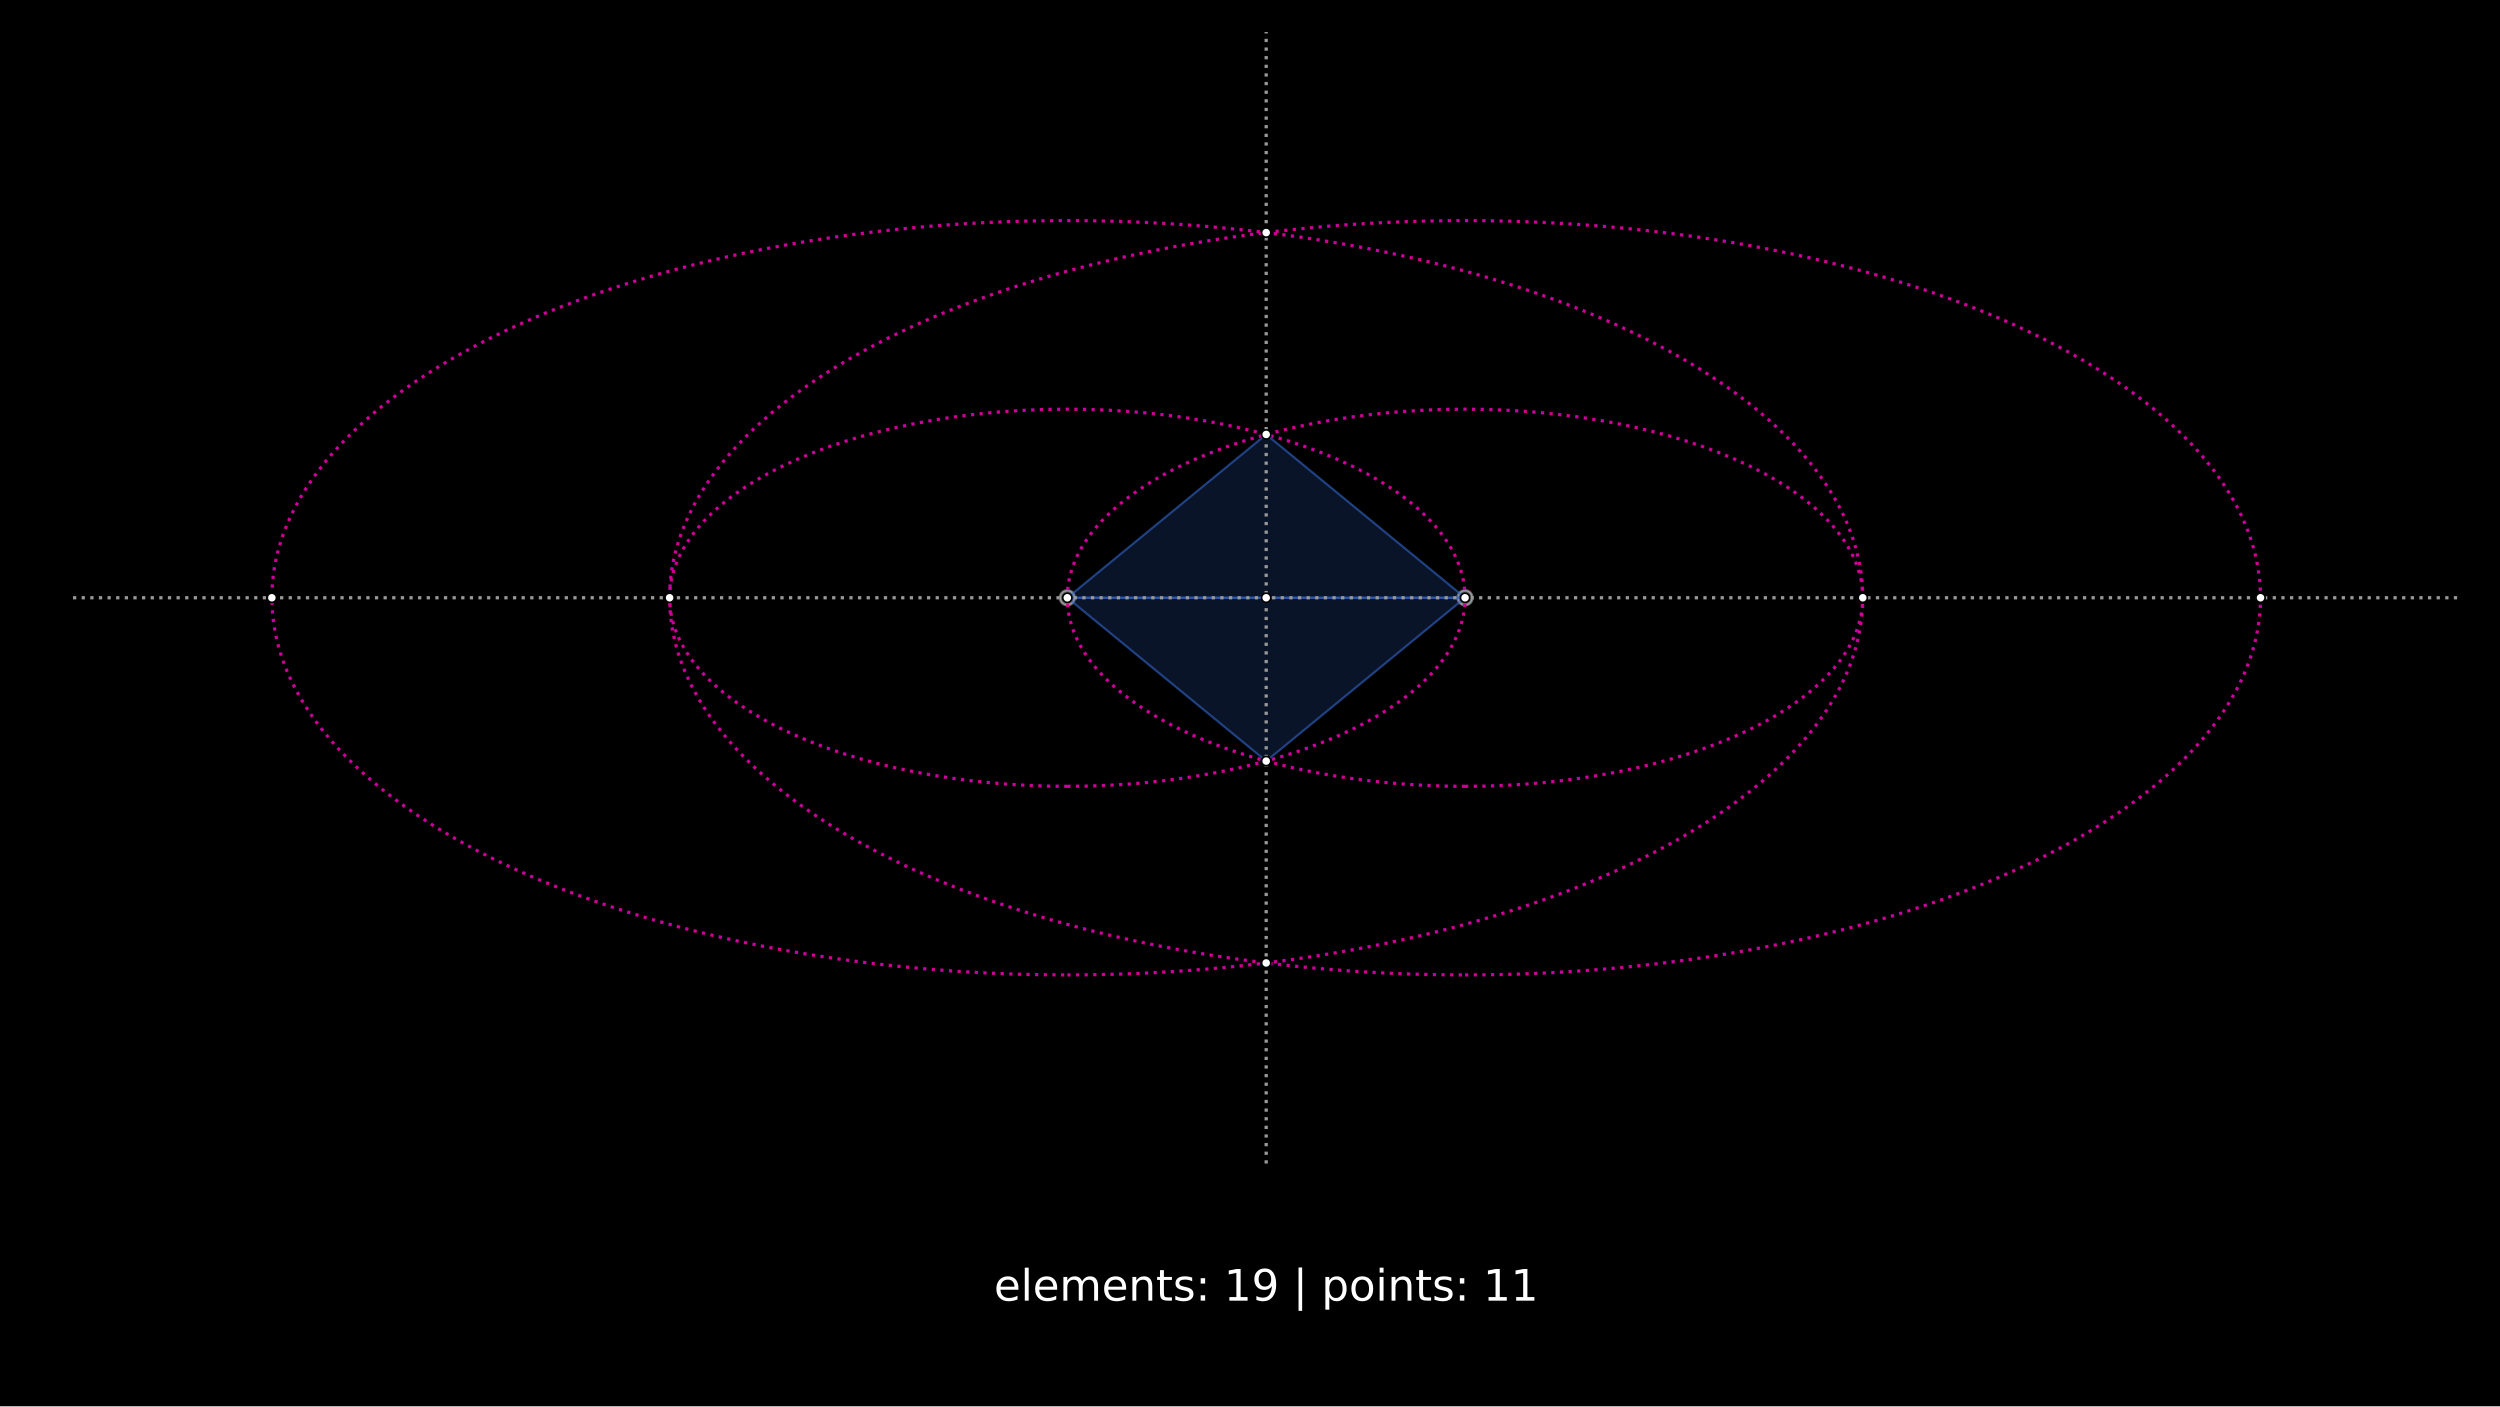
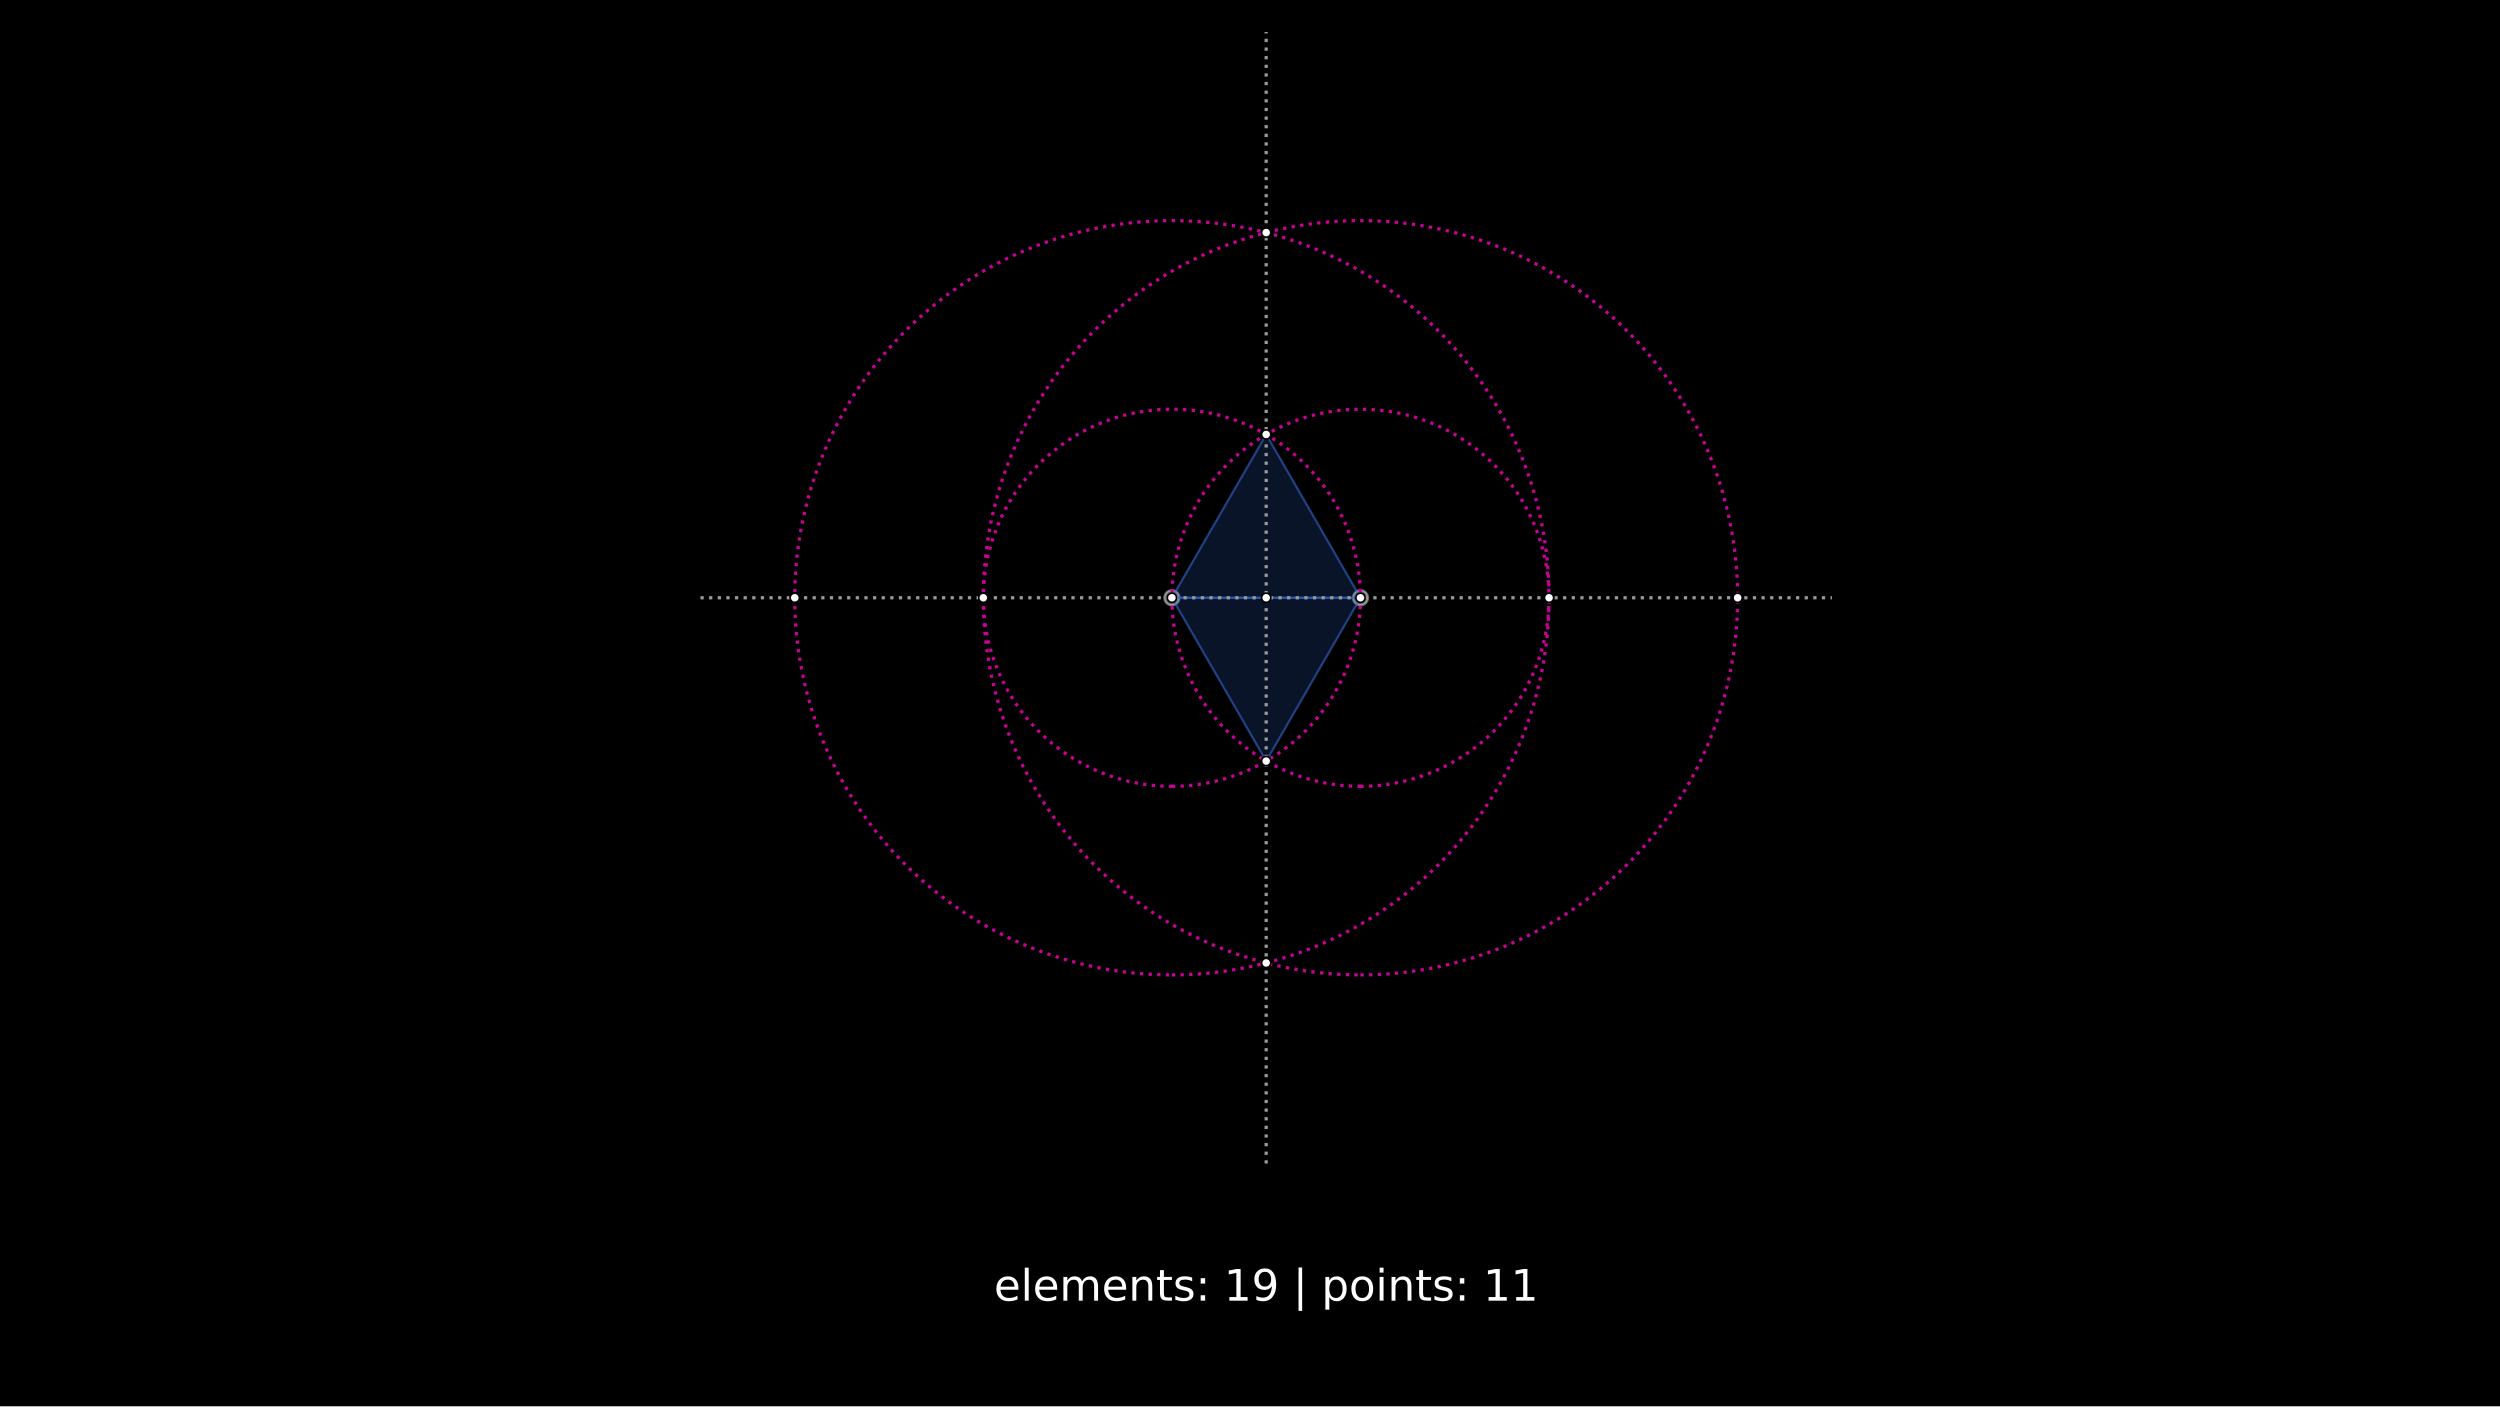
<svg xmlns="http://www.w3.org/2000/svg" xmlns:xlink="http://www.w3.org/1999/xlink" width="1152pt" height="648pt" viewBox="0 0 1152 648" version="1.1">
  <defs>
    <style type="text/css">*{stroke-linejoin: round; stroke-linecap: butt}</style>
  </defs>
  <g id="figure_1">
    <g id="patch_1">
      <path d="M 0 648  L 1152 648  L 1152 0  L 0 0  z " />
    </g>
    <g id="axes_1">
      <g id="line2d_1">
        <defs>
-           <path id="m3cb1badd56" d="M 0 3.5  C 0.928 3.5 1.819 3.131 2.475 2.475  C 3.131 1.819 3.5 0.928 3.5 0  C 3.5 -0.928 3.131 -1.819 2.475 -2.475  C 1.819 -3.131 0.928 -3.5 0 -3.5  C -0.928 -3.5 -1.819 -3.131 -2.475 -2.475  C -3.131 -1.819 -3.5 -0.928 -3.5 0  C -3.5 0.928 -3.131 1.819 -2.475 2.475  C -1.819 3.131 -0.928 3.5 0 3.5  z " style="stroke: #ffffff; stroke-opacity: 0.4" />
+           <path id="mc93a96db33" d="M 0 3.5  C 0.928 3.5 1.819 3.131 2.475 2.475  C 3.131 1.819 3.5 0.928 3.5 0  C 3.5 -0.928 3.131 -1.819 2.475 -2.475  C 1.819 -3.131 0.928 -3.5 0 -3.5  C -0.928 -3.5 -1.819 -3.131 -2.475 -2.475  C -3.131 -1.819 -3.5 -0.928 -3.5 0  C -3.5 0.928 -3.131 1.819 -2.475 2.475  C -1.819 3.131 -0.928 3.5 0 3.5  z " style="stroke: #ffffff; stroke-opacity: 0.4" />
        </defs>
-         <g clip-path="url(#p86ec29e6c7)">
-           <use xlink:href="#m3cb1badd56" x="491.823" y="275.451" style="fill: #ffffff; fill-opacity: 0.4; stroke: #ffffff; stroke-opacity: 0.4" />
+         <g clip-path="url(#p634d1206ac)">
+           <use xlink:href="#mc93a96db33" x="540.012" y="275.451" style="fill: #ffffff; fill-opacity: 0.4; stroke: #ffffff; stroke-opacity: 0.4" />
        </g>
      </g>
      <g id="line2d_2">
-         <g clip-path="url(#p86ec29e6c7)">
-           <use xlink:href="#m3cb1badd56" x="675.097" y="275.451" style="fill: #ffffff; fill-opacity: 0.4; stroke: #ffffff; stroke-opacity: 0.4" />
+         <g clip-path="url(#p634d1206ac)">
+           <use xlink:href="#mc93a96db33" x="626.908" y="275.451" style="fill: #ffffff; fill-opacity: 0.4; stroke: #ffffff; stroke-opacity: 0.4" />
        </g>
      </g>
      <g id="patch_2">
-         <path d="M 491.823 362.348  C 540.428 362.348 587.048 353.192 621.417 336.896  C 655.786 320.601 675.097 298.496 675.097 275.451  C 675.097 252.406 655.786 230.301 621.417 214.005  C 587.048 197.71 540.428 188.554 491.823 188.554  C 443.219 188.554 396.598 197.71 362.23 214.005  C 327.861 230.301 308.55 252.406 308.55 275.451  C 308.55 298.496 327.861 320.601 362.23 336.896  C 396.598 353.192 443.219 362.348 491.823 362.348  L 491.823 362.348  z " clip-path="url(#p86ec29e6c7)" style="fill: none; stroke-dasharray: 1.5,2.475; stroke-dashoffset: 0; stroke: #cc0099; stroke-width: 1.5; stroke-linejoin: miter" />
+         <path d="M 540.012 362.348  C 563.057 362.348 585.161 353.192 601.457 336.896  C 617.752 320.601 626.908 298.496 626.908 275.451  C 626.908 252.406 617.752 230.301 601.457 214.005  C 585.161 197.71 563.057 188.554 540.012 188.554  C 516.966 188.554 494.862 197.71 478.566 214.005  C 462.271 230.301 453.115 252.406 453.115 275.451  C 453.115 298.496 462.271 320.601 478.566 336.896  C 494.862 353.192 516.966 362.348 540.012 362.348  L 540.012 362.348  z " clip-path="url(#p634d1206ac)" style="fill: none; stroke-dasharray: 1.5,2.475; stroke-dashoffset: 0; stroke: #cc0099; stroke-width: 1.5; stroke-linejoin: miter" />
      </g>
      <g id="patch_3">
-         <path d="M 675.097 362.348  C 723.701 362.348 770.322 353.192 804.69 336.896  C 839.059 320.601 858.37 298.496 858.37 275.451  C 858.37 252.406 839.059 230.301 804.69 214.005  C 770.322 197.71 723.701 188.554 675.097 188.554  C 626.492 188.554 579.872 197.71 545.503 214.005  C 511.134 230.301 491.823 252.406 491.823 275.451  C 491.823 298.496 511.134 320.601 545.503 336.896  C 579.872 353.192 626.492 362.348 675.097 362.348  L 675.097 362.348  z " clip-path="url(#p86ec29e6c7)" style="fill: none; stroke-dasharray: 1.5,2.475; stroke-dashoffset: 0; stroke: #cc0099; stroke-width: 1.5; stroke-linejoin: miter" />
+         <path d="M 626.908 362.348  C 649.954 362.348 672.058 353.192 688.354 336.896  C 704.649 320.601 713.805 298.496 713.805 275.451  C 713.805 252.406 704.649 230.301 688.354 214.005  C 672.058 197.71 649.954 188.554 626.908 188.554  C 603.863 188.554 581.759 197.71 565.463 214.005  C 549.168 230.301 540.012 252.406 540.012 275.451  C 540.012 298.496 549.168 320.601 565.463 336.896  C 581.759 353.192 603.863 362.348 626.908 362.348  L 626.908 362.348  z " clip-path="url(#p634d1206ac)" style="fill: none; stroke-dasharray: 1.5,2.475; stroke-dashoffset: 0; stroke: #cc0099; stroke-width: 1.5; stroke-linejoin: miter" />
      </g>
      <g id="patch_4">
-         <path d="M 491.823 275.451  L 675.097 275.451  L 583.46 350.706  z " clip-path="url(#p86ec29e6c7)" style="fill: #3366cc; fill-opacity: 0.2; stroke: #3366cc; stroke-opacity: 0.6; stroke-linejoin: miter" />
+         <path d="M 540.012 275.451  L 626.908 275.451  L 583.46 350.706  z " clip-path="url(#p634d1206ac)" style="fill: #3366cc; fill-opacity: 0.2; stroke: #3366cc; stroke-opacity: 0.6; stroke-linejoin: miter" />
      </g>
      <g id="patch_5">
-         <path d="M 491.823 275.451  L 675.097 275.451  L 583.46 200.196  z " clip-path="url(#p86ec29e6c7)" style="fill: #3366cc; fill-opacity: 0.2; stroke: #3366cc; stroke-opacity: 0.6; stroke-linejoin: miter" />
+         <path d="M 540.012 275.451  L 626.908 275.451  L 583.46 200.196  z " clip-path="url(#p634d1206ac)" style="fill: #3366cc; fill-opacity: 0.2; stroke: #3366cc; stroke-opacity: 0.6; stroke-linejoin: miter" />
      </g>
      <g id="patch_6">
-         <path d="M 491.823 449.245  C 589.033 449.245 682.274 430.933 751.011 398.342  C 819.748 365.751 858.37 321.542 858.37 275.451  C 858.37 229.36 819.748 185.151 751.011 152.56  C 682.274 119.969 589.033 101.657 491.823 101.657  C 394.614 101.657 301.373 119.969 232.636 152.56  C 163.898 185.151 125.277 229.36 125.277 275.451  C 125.277 321.542 163.898 365.751 232.636 398.342  C 301.373 430.933 394.614 449.245 491.823 449.245  L 491.823 449.245  z " clip-path="url(#p86ec29e6c7)" style="fill: none; stroke-dasharray: 1.5,2.475; stroke-dashoffset: 0; stroke: #cc0099; stroke-width: 1.5; stroke-linejoin: miter" />
+         <path d="M 540.012 449.245  C 586.102 449.245 630.311 430.933 662.902 398.342  C 695.493 365.751 713.805 321.542 713.805 275.451  C 713.805 229.36 695.493 185.151 662.902 152.56  C 630.311 119.969 586.102 101.657 540.012 101.657  C 493.921 101.657 449.712 119.969 417.121 152.56  C 384.53 185.151 366.218 229.36 366.218 275.451  C 366.218 321.542 384.53 365.751 417.121 398.342  C 449.712 430.933 493.921 449.245 540.012 449.245  L 540.012 449.245  z " clip-path="url(#p634d1206ac)" style="fill: none; stroke-dasharray: 1.5,2.475; stroke-dashoffset: 0; stroke: #cc0099; stroke-width: 1.5; stroke-linejoin: miter" />
      </g>
      <g id="patch_7">
-         <path d="M 675.097 449.245  C 772.306 449.245 865.547 430.933 934.284 398.342  C 1003.022 365.751 1041.643 321.542 1041.643 275.451  C 1041.643 229.36 1003.022 185.151 934.284 152.56  C 865.547 119.969 772.306 101.657 675.097 101.657  C 577.887 101.657 484.646 119.969 415.909 152.56  C 347.172 185.151 308.55 229.36 308.55 275.451  C 308.55 321.542 347.172 365.751 415.909 398.342  C 484.646 430.933 577.887 449.245 675.097 449.245  L 675.097 449.245  z " clip-path="url(#p86ec29e6c7)" style="fill: none; stroke-dasharray: 1.5,2.475; stroke-dashoffset: 0; stroke: #cc0099; stroke-width: 1.5; stroke-linejoin: miter" />
+         <path d="M 626.908 449.245  C 672.999 449.245 717.208 430.933 749.799 398.342  C 782.39 365.751 800.702 321.542 800.702 275.451  C 800.702 229.36 782.39 185.151 749.799 152.56  C 717.208 119.969 672.999 101.657 626.908 101.657  C 580.818 101.657 536.609 119.969 504.018 152.56  C 471.427 185.151 453.115 229.36 453.115 275.451  C 453.115 321.542 471.427 365.751 504.018 398.342  C 536.609 430.933 580.818 449.245 626.908 449.245  L 626.908 449.245  z " clip-path="url(#p634d1206ac)" style="fill: none; stroke-dasharray: 1.5,2.475; stroke-dashoffset: 0; stroke: #cc0099; stroke-width: 1.5; stroke-linejoin: miter" />
      </g>
      <g id="line2d_3">
-         <path d="M 33.64 275.451  L 1133.28 275.451  " clip-path="url(#p86ec29e6c7)" style="fill: none; stroke-dasharray: 1.5,2.475; stroke-dashoffset: 0; stroke: #999999; stroke-width: 1.5" />
+         <path d="M 322.769 275.451  L 844.151 275.451  " clip-path="url(#p634d1206ac)" style="fill: none; stroke-dasharray: 1.5,2.475; stroke-dashoffset: 0; stroke: #999999; stroke-width: 1.5" />
      </g>
      <g id="line2d_4">
-         <path d="M 583.46 536.142  L 583.46 14.76  " clip-path="url(#p86ec29e6c7)" style="fill: none; stroke-dasharray: 1.5,2.475; stroke-dashoffset: 0; stroke: #999999; stroke-width: 1.5" />
+         <path d="M 583.46 536.142  L 583.46 14.76  " clip-path="url(#p634d1206ac)" style="fill: none; stroke-dasharray: 1.5,2.475; stroke-dashoffset: 0; stroke: #999999; stroke-width: 1.5" />
      </g>
      <g id="line2d_5">
        <defs>
-           <path id="m4049f7c4d6" d="M 0 2  C 0.53 2 1.039 1.789 1.414 1.414  C 1.789 1.039 2 0.53 2 0  C 2 -0.53 1.789 -1.039 1.414 -1.414  C 1.039 -1.789 0.53 -2 0 -2  C -0.53 -2 -1.039 -1.789 -1.414 -1.414  C -1.789 -1.039 -2 -0.53 -2 0  C -2 0.53 -1.789 1.039 -1.414 1.414  C -1.039 1.789 -0.53 2 0 2  z " style="stroke: #000000" />
+           <path id="m4b77a209c1" d="M 0 2  C 0.53 2 1.039 1.789 1.414 1.414  C 1.789 1.039 2 0.53 2 0  C 2 -0.53 1.789 -1.039 1.414 -1.414  C 1.039 -1.789 0.53 -2 0 -2  C -0.53 -2 -1.039 -1.789 -1.414 -1.414  C -1.789 -1.039 -2 -0.53 -2 0  C -2 0.53 -1.789 1.039 -1.414 1.414  C -1.039 1.789 -0.53 2 0 2  z " style="stroke: #000000" />
        </defs>
-         <g clip-path="url(#p86ec29e6c7)">
-           <use xlink:href="#m4049f7c4d6" x="491.823" y="275.451" style="stroke: #000000" />
+         <g clip-path="url(#p634d1206ac)">
+           <use xlink:href="#m4b77a209c1" x="540.012" y="275.451" style="stroke: #000000" />
        </g>
      </g>
      <g id="line2d_6">
-         <g clip-path="url(#p86ec29e6c7)">
-           <use xlink:href="#m4049f7c4d6" x="675.097" y="275.451" style="stroke: #000000" />
+         <g clip-path="url(#p634d1206ac)">
+           <use xlink:href="#m4b77a209c1" x="626.908" y="275.451" style="stroke: #000000" />
        </g>
      </g>
      <g id="line2d_7">
-         <g clip-path="url(#p86ec29e6c7)">
-           <use xlink:href="#m4049f7c4d6" x="308.55" y="275.451" style="stroke: #000000" />
+         <g clip-path="url(#p634d1206ac)">
+           <use xlink:href="#m4b77a209c1" x="453.115" y="275.451" style="stroke: #000000" />
        </g>
      </g>
      <g id="line2d_8">
-         <g clip-path="url(#p86ec29e6c7)">
-           <use xlink:href="#m4049f7c4d6" x="858.37" y="275.451" style="stroke: #000000" />
+         <g clip-path="url(#p634d1206ac)">
+           <use xlink:href="#m4b77a209c1" x="713.805" y="275.451" style="stroke: #000000" />
        </g>
      </g>
      <g id="line2d_9">
-         <g clip-path="url(#p86ec29e6c7)">
-           <use xlink:href="#m4049f7c4d6" x="583.46" y="350.706" style="stroke: #000000" />
+         <g clip-path="url(#p634d1206ac)">
+           <use xlink:href="#m4b77a209c1" x="583.46" y="350.706" style="stroke: #000000" />
        </g>
      </g>
      <g id="line2d_10">
-         <g clip-path="url(#p86ec29e6c7)">
-           <use xlink:href="#m4049f7c4d6" x="583.46" y="200.196" style="stroke: #000000" />
+         <g clip-path="url(#p634d1206ac)">
+           <use xlink:href="#m4b77a209c1" x="583.46" y="200.196" style="stroke: #000000" />
        </g>
      </g>
      <g id="line2d_11">
-         <g clip-path="url(#p86ec29e6c7)">
-           <use xlink:href="#m4049f7c4d6" x="583.46" y="275.451" style="stroke: #000000" />
+         <g clip-path="url(#p634d1206ac)">
+           <use xlink:href="#m4b77a209c1" x="583.46" y="275.451" style="stroke: #000000" />
        </g>
      </g>
      <g id="line2d_12">
-         <g clip-path="url(#p86ec29e6c7)">
-           <use xlink:href="#m4049f7c4d6" x="125.277" y="275.451" style="stroke: #000000" />
+         <g clip-path="url(#p634d1206ac)">
+           <use xlink:href="#m4b77a209c1" x="366.218" y="275.451" style="stroke: #000000" />
        </g>
      </g>
      <g id="line2d_13">
-         <g clip-path="url(#p86ec29e6c7)">
-           <use xlink:href="#m4049f7c4d6" x="583.46" y="443.726" style="stroke: #000000" />
+         <g clip-path="url(#p634d1206ac)">
+           <use xlink:href="#m4b77a209c1" x="583.46" y="443.726" style="stroke: #000000" />
        </g>
      </g>
      <g id="line2d_14">
-         <g clip-path="url(#p86ec29e6c7)">
-           <use xlink:href="#m4049f7c4d6" x="583.46" y="107.176" style="stroke: #000000" />
+         <g clip-path="url(#p634d1206ac)">
+           <use xlink:href="#m4b77a209c1" x="583.46" y="107.176" style="stroke: #000000" />
        </g>
      </g>
      <g id="line2d_15">
-         <g clip-path="url(#p86ec29e6c7)">
-           <use xlink:href="#m4049f7c4d6" x="1041.643" y="275.451" style="stroke: #000000" />
+         <g clip-path="url(#p634d1206ac)">
+           <use xlink:href="#m4b77a209c1" x="800.702" y="275.451" style="stroke: #000000" />
        </g>
      </g>
      <g id="line2d_16">
        <defs>
-           <path id="m0e91d87843" d="M 0 1.25  C 0.332 1.25 0.649 1.118 0.884 0.884  C 1.118 0.649 1.25 0.332 1.25 0  C 1.25 -0.332 1.118 -0.649 0.884 -0.884  C 0.649 -1.118 0.332 -1.25 0 -1.25  C -0.332 -1.25 -0.649 -1.118 -0.884 -0.884  C -1.118 -0.649 -1.25 -0.332 -1.25 0  C -1.25 0.332 -1.118 0.649 -0.884 0.884  C -0.649 1.118 -0.332 1.25 0 1.25  z " style="stroke: #ffffff" />
+           <path id="m673c89ed48" d="M 0 1.25  C 0.332 1.25 0.649 1.118 0.884 0.884  C 1.118 0.649 1.25 0.332 1.25 0  C 1.25 -0.332 1.118 -0.649 0.884 -0.884  C 0.649 -1.118 0.332 -1.25 0 -1.25  C -0.332 -1.25 -0.649 -1.118 -0.884 -0.884  C -1.118 -0.649 -1.25 -0.332 -1.25 0  C -1.25 0.332 -1.118 0.649 -0.884 0.884  C -0.649 1.118 -0.332 1.25 0 1.25  z " style="stroke: #ffffff" />
        </defs>
-         <g clip-path="url(#p86ec29e6c7)">
-           <use xlink:href="#m0e91d87843" x="491.823" y="275.451" style="fill: #ffffff; stroke: #ffffff" />
+         <g clip-path="url(#p634d1206ac)">
+           <use xlink:href="#m673c89ed48" x="540.012" y="275.451" style="fill: #ffffff; stroke: #ffffff" />
        </g>
      </g>
      <g id="line2d_17">
-         <g clip-path="url(#p86ec29e6c7)">
-           <use xlink:href="#m0e91d87843" x="675.097" y="275.451" style="fill: #ffffff; stroke: #ffffff" />
+         <g clip-path="url(#p634d1206ac)">
+           <use xlink:href="#m673c89ed48" x="626.908" y="275.451" style="fill: #ffffff; stroke: #ffffff" />
        </g>
      </g>
      <g id="line2d_18">
-         <g clip-path="url(#p86ec29e6c7)">
-           <use xlink:href="#m0e91d87843" x="308.55" y="275.451" style="fill: #ffffff; stroke: #ffffff" />
+         <g clip-path="url(#p634d1206ac)">
+           <use xlink:href="#m673c89ed48" x="453.115" y="275.451" style="fill: #ffffff; stroke: #ffffff" />
        </g>
      </g>
      <g id="line2d_19">
-         <g clip-path="url(#p86ec29e6c7)">
-           <use xlink:href="#m0e91d87843" x="858.37" y="275.451" style="fill: #ffffff; stroke: #ffffff" />
+         <g clip-path="url(#p634d1206ac)">
+           <use xlink:href="#m673c89ed48" x="713.805" y="275.451" style="fill: #ffffff; stroke: #ffffff" />
        </g>
      </g>
      <g id="line2d_20">
-         <g clip-path="url(#p86ec29e6c7)">
-           <use xlink:href="#m0e91d87843" x="583.46" y="350.706" style="fill: #ffffff; stroke: #ffffff" />
+         <g clip-path="url(#p634d1206ac)">
+           <use xlink:href="#m673c89ed48" x="583.46" y="350.706" style="fill: #ffffff; stroke: #ffffff" />
        </g>
      </g>
      <g id="line2d_21">
-         <g clip-path="url(#p86ec29e6c7)">
-           <use xlink:href="#m0e91d87843" x="583.46" y="200.196" style="fill: #ffffff; stroke: #ffffff" />
+         <g clip-path="url(#p634d1206ac)">
+           <use xlink:href="#m673c89ed48" x="583.46" y="200.196" style="fill: #ffffff; stroke: #ffffff" />
        </g>
      </g>
      <g id="line2d_22">
-         <g clip-path="url(#p86ec29e6c7)">
-           <use xlink:href="#m0e91d87843" x="583.46" y="275.451" style="fill: #ffffff; stroke: #ffffff" />
+         <g clip-path="url(#p634d1206ac)">
+           <use xlink:href="#m673c89ed48" x="583.46" y="275.451" style="fill: #ffffff; stroke: #ffffff" />
        </g>
      </g>
      <g id="line2d_23">
-         <g clip-path="url(#p86ec29e6c7)">
-           <use xlink:href="#m0e91d87843" x="125.277" y="275.451" style="fill: #ffffff; stroke: #ffffff" />
+         <g clip-path="url(#p634d1206ac)">
+           <use xlink:href="#m673c89ed48" x="366.218" y="275.451" style="fill: #ffffff; stroke: #ffffff" />
        </g>
      </g>
      <g id="line2d_24">
-         <g clip-path="url(#p86ec29e6c7)">
-           <use xlink:href="#m0e91d87843" x="583.46" y="443.726" style="fill: #ffffff; stroke: #ffffff" />
+         <g clip-path="url(#p634d1206ac)">
+           <use xlink:href="#m673c89ed48" x="583.46" y="443.726" style="fill: #ffffff; stroke: #ffffff" />
        </g>
      </g>
      <g id="line2d_25">
-         <g clip-path="url(#p86ec29e6c7)">
-           <use xlink:href="#m0e91d87843" x="583.46" y="107.176" style="fill: #ffffff; stroke: #ffffff" />
+         <g clip-path="url(#p634d1206ac)">
+           <use xlink:href="#m673c89ed48" x="583.46" y="107.176" style="fill: #ffffff; stroke: #ffffff" />
        </g>
      </g>
      <g id="line2d_26">
-         <g clip-path="url(#p86ec29e6c7)">
-           <use xlink:href="#m0e91d87843" x="1041.643" y="275.451" style="fill: #ffffff; stroke: #ffffff" />
+         <g clip-path="url(#p634d1206ac)">
+           <use xlink:href="#m673c89ed48" x="800.702" y="275.451" style="fill: #ffffff; stroke: #ffffff" />
        </g>
      </g>
    </g>
    <g id="axes_2">
      <g id="text_1">
        <g style="fill: #ffffff" transform="translate(458.0334 599.3353) scale(0.2 -0.2)">
          <defs>
            <path id="DejaVuSans-65" d="M 3597 1894  L 3597 1613  L 953 1613  Q 991 1019 1311 708  Q 1631 397 2203 397  Q 2534 397 2845 478  Q 3156 559 3463 722  L 3463 178  Q 3153 47 2828 -22  Q 2503 -91 2169 -91  Q 1331 -91 842 396  Q 353 884 353 1716  Q 353 2575 817 3079  Q 1281 3584 2069 3584  Q 2775 3584 3186 3129  Q 3597 2675 3597 1894  z M 3022 2063  Q 3016 2534 2758 2815  Q 2500 3097 2075 3097  Q 1594 3097 1305 2825  Q 1016 2553 972 2059  L 3022 2063  z " transform="scale(0.015625)" />
            <path id="DejaVuSans-6c" d="M 603 4863  L 1178 4863  L 1178 0  L 603 0  L 603 4863  z " transform="scale(0.015625)" />
            <path id="DejaVuSans-6d" d="M 3328 2828  Q 3544 3216 3844 3400  Q 4144 3584 4550 3584  Q 5097 3584 5394 3201  Q 5691 2819 5691 2113  L 5691 0  L 5113 0  L 5113 2094  Q 5113 2597 4934 2840  Q 4756 3084 4391 3084  Q 3944 3084 3684 2787  Q 3425 2491 3425 1978  L 3425 0  L 2847 0  L 2847 2094  Q 2847 2600 2669 2842  Q 2491 3084 2119 3084  Q 1678 3084 1418 2786  Q 1159 2488 1159 1978  L 1159 0  L 581 0  L 581 3500  L 1159 3500  L 1159 2956  Q 1356 3278 1631 3431  Q 1906 3584 2284 3584  Q 2666 3584 2933 3390  Q 3200 3197 3328 2828  z " transform="scale(0.015625)" />
            <path id="DejaVuSans-6e" d="M 3513 2113  L 3513 0  L 2938 0  L 2938 2094  Q 2938 2591 2744 2837  Q 2550 3084 2163 3084  Q 1697 3084 1428 2787  Q 1159 2491 1159 1978  L 1159 0  L 581 0  L 581 3500  L 1159 3500  L 1159 2956  Q 1366 3272 1645 3428  Q 1925 3584 2291 3584  Q 2894 3584 3203 3211  Q 3513 2838 3513 2113  z " transform="scale(0.015625)" />
            <path id="DejaVuSans-74" d="M 1172 4494  L 1172 3500  L 2356 3500  L 2356 3053  L 1172 3053  L 1172 1153  Q 1172 725 1289 603  Q 1406 481 1766 481  L 2356 481  L 2356 0  L 1766 0  Q 1100 0 847 248  Q 594 497 594 1153  L 594 3053  L 172 3053  L 172 3500  L 594 3500  L 594 4494  L 1172 4494  z " transform="scale(0.015625)" />
            <path id="DejaVuSans-73" d="M 2834 3397  L 2834 2853  Q 2591 2978 2328 3040  Q 2066 3103 1784 3103  Q 1356 3103 1142 2972  Q 928 2841 928 2578  Q 928 2378 1081 2264  Q 1234 2150 1697 2047  L 1894 2003  Q 2506 1872 2764 1633  Q 3022 1394 3022 966  Q 3022 478 2636 193  Q 2250 -91 1575 -91  Q 1294 -91 989 -36  Q 684 19 347 128  L 347 722  Q 666 556 975 473  Q 1284 391 1588 391  Q 1994 391 2212 530  Q 2431 669 2431 922  Q 2431 1156 2273 1281  Q 2116 1406 1581 1522  L 1381 1569  Q 847 1681 609 1914  Q 372 2147 372 2553  Q 372 3047 722 3315  Q 1072 3584 1716 3584  Q 2034 3584 2315 3537  Q 2597 3491 2834 3397  z " transform="scale(0.015625)" />
            <path id="DejaVuSans-3a" d="M 750 794  L 1409 794  L 1409 0  L 750 0  L 750 794  z M 750 3309  L 1409 3309  L 1409 2516  L 750 2516  L 750 3309  z " transform="scale(0.015625)" />
            <path id="DejaVuSans-20" transform="scale(0.015625)" />
            <path id="DejaVuSans-31" d="M 794 531  L 1825 531  L 1825 4091  L 703 3866  L 703 4441  L 1819 4666  L 2450 4666  L 2450 531  L 3481 531  L 3481 0  L 794 0  L 794 531  z " transform="scale(0.015625)" />
            <path id="DejaVuSans-39" d="M 703 97  L 703 672  Q 941 559 1184 500  Q 1428 441 1663 441  Q 2288 441 2617 861  Q 2947 1281 2994 2138  Q 2813 1869 2534 1725  Q 2256 1581 1919 1581  Q 1219 1581 811 2004  Q 403 2428 403 3163  Q 403 3881 828 4315  Q 1253 4750 1959 4750  Q 2769 4750 3195 4129  Q 3622 3509 3622 2328  Q 3622 1225 3098 567  Q 2575 -91 1691 -91  Q 1453 -91 1209 -44  Q 966 3 703 97  z M 1959 2075  Q 2384 2075 2632 2365  Q 2881 2656 2881 3163  Q 2881 3666 2632 3958  Q 2384 4250 1959 4250  Q 1534 4250 1286 3958  Q 1038 3666 1038 3163  Q 1038 2656 1286 2365  Q 1534 2075 1959 2075  z " transform="scale(0.015625)" />
            <path id="DejaVuSans-7c" d="M 1344 4891  L 1344 -1509  L 813 -1509  L 813 4891  L 1344 4891  z " transform="scale(0.015625)" />
            <path id="DejaVuSans-70" d="M 1159 525  L 1159 -1331  L 581 -1331  L 581 3500  L 1159 3500  L 1159 2969  Q 1341 3281 1617 3432  Q 1894 3584 2278 3584  Q 2916 3584 3314 3078  Q 3713 2572 3713 1747  Q 3713 922 3314 415  Q 2916 -91 2278 -91  Q 1894 -91 1617 61  Q 1341 213 1159 525  z M 3116 1747  Q 3116 2381 2855 2742  Q 2594 3103 2138 3103  Q 1681 3103 1420 2742  Q 1159 2381 1159 1747  Q 1159 1113 1420 752  Q 1681 391 2138 391  Q 2594 391 2855 752  Q 3116 1113 3116 1747  z " transform="scale(0.015625)" />
            <path id="DejaVuSans-6f" d="M 1959 3097  Q 1497 3097 1228 2736  Q 959 2375 959 1747  Q 959 1119 1226 758  Q 1494 397 1959 397  Q 2419 397 2687 759  Q 2956 1122 2956 1747  Q 2956 2369 2687 2733  Q 2419 3097 1959 3097  z M 1959 3584  Q 2709 3584 3137 3096  Q 3566 2609 3566 1747  Q 3566 888 3137 398  Q 2709 -91 1959 -91  Q 1206 -91 779 398  Q 353 888 353 1747  Q 353 2609 779 3096  Q 1206 3584 1959 3584  z " transform="scale(0.015625)" />
            <path id="DejaVuSans-69" d="M 603 3500  L 1178 3500  L 1178 0  L 603 0  L 603 3500  z M 603 4863  L 1178 4863  L 1178 4134  L 603 4134  L 603 4863  z " transform="scale(0.015625)" />
          </defs>
          <use xlink:href="#DejaVuSans-65" />
          <use xlink:href="#DejaVuSans-6c" x="61.523" />
          <use xlink:href="#DejaVuSans-65" x="89.307" />
          <use xlink:href="#DejaVuSans-6d" x="150.83" />
          <use xlink:href="#DejaVuSans-65" x="248.242" />
          <use xlink:href="#DejaVuSans-6e" x="309.766" />
          <use xlink:href="#DejaVuSans-74" x="373.145" />
          <use xlink:href="#DejaVuSans-73" x="412.354" />
          <use xlink:href="#DejaVuSans-3a" x="464.453" />
          <use xlink:href="#DejaVuSans-20" x="498.145" />
          <use xlink:href="#DejaVuSans-31" x="529.932" />
          <use xlink:href="#DejaVuSans-39" x="593.555" />
          <use xlink:href="#DejaVuSans-20" x="657.178" />
          <use xlink:href="#DejaVuSans-7c" x="688.965" />
          <use xlink:href="#DejaVuSans-20" x="722.656" />
          <use xlink:href="#DejaVuSans-70" x="754.443" />
          <use xlink:href="#DejaVuSans-6f" x="817.92" />
          <use xlink:href="#DejaVuSans-69" x="879.102" />
          <use xlink:href="#DejaVuSans-6e" x="906.885" />
          <use xlink:href="#DejaVuSans-74" x="970.264" />
          <use xlink:href="#DejaVuSans-73" x="1009.473" />
          <use xlink:href="#DejaVuSans-3a" x="1061.572" />
          <use xlink:href="#DejaVuSans-20" x="1095.264" />
          <use xlink:href="#DejaVuSans-31" x="1127.051" />
          <use xlink:href="#DejaVuSans-31" x="1190.674" />
        </g>
      </g>
    </g>
  </g>
  <defs>
-     <clipPath id="p86ec29e6c7">
-       <rect x="33.64" y="14.76" width="1099.64" height="521.382" />
+     <clipPath id="p634d1206ac">
+       <rect x="322.769" y="14.76" width="521.382" height="521.382" />
    </clipPath>
  </defs>
</svg>
